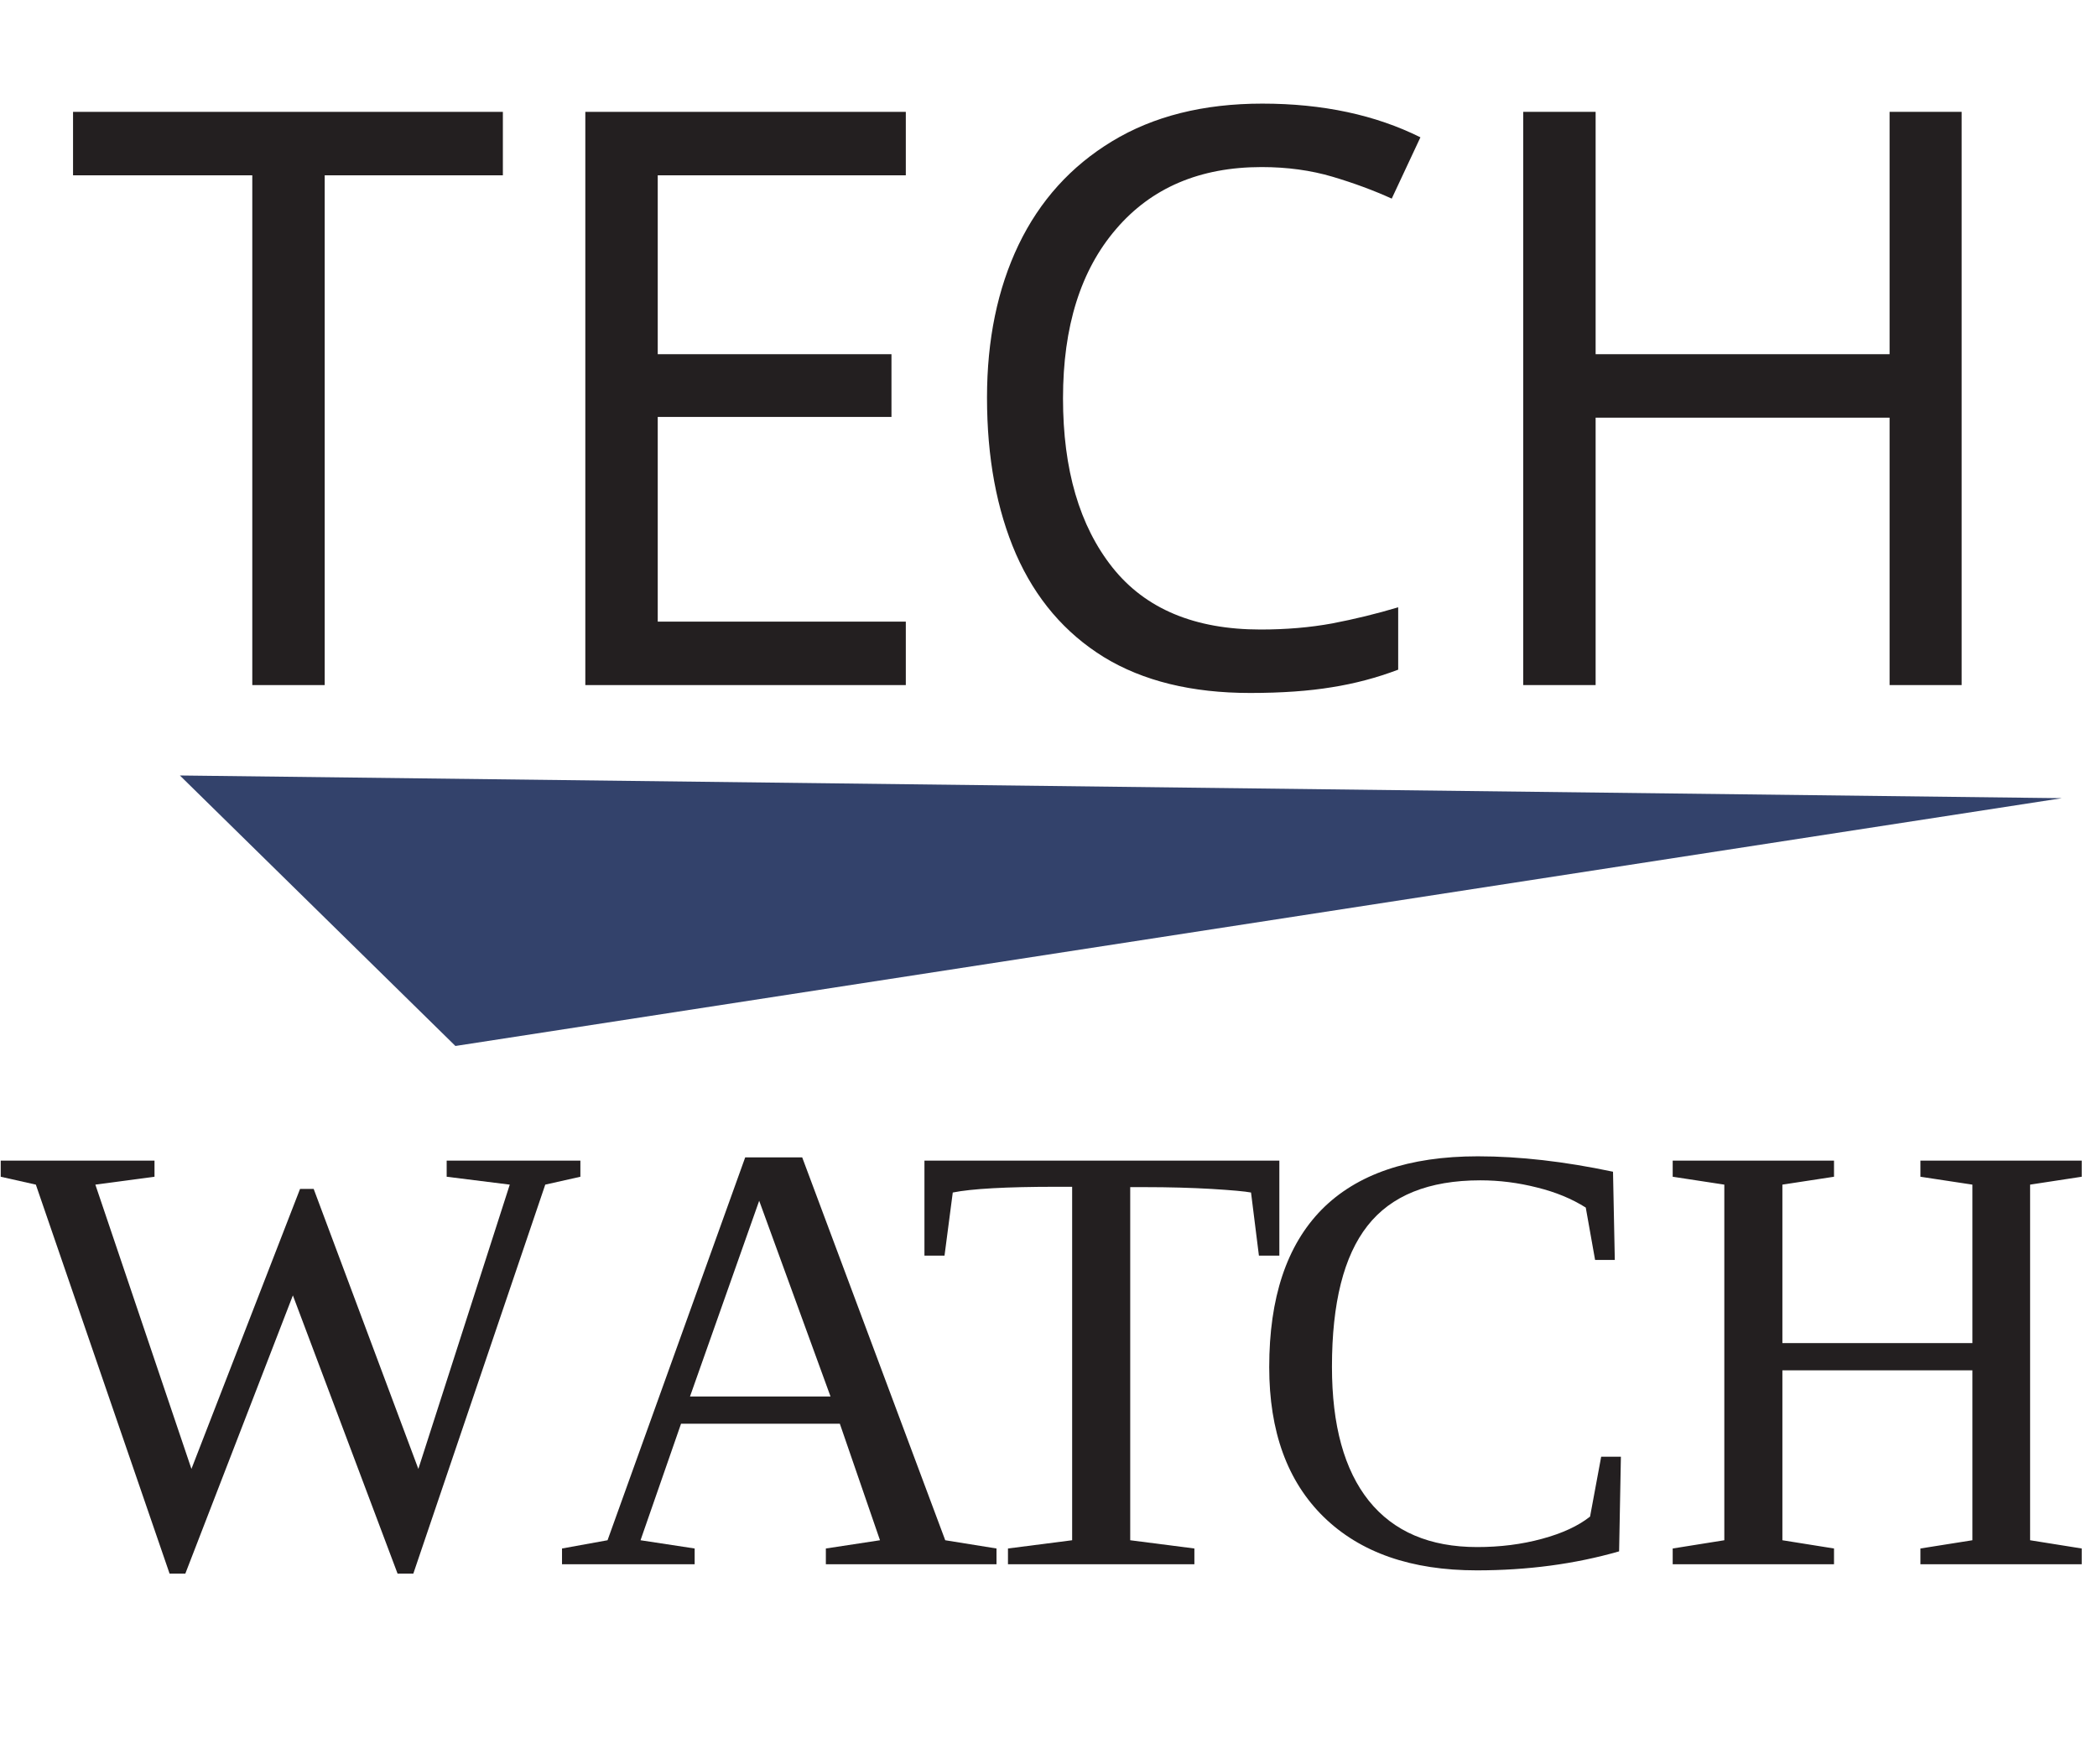
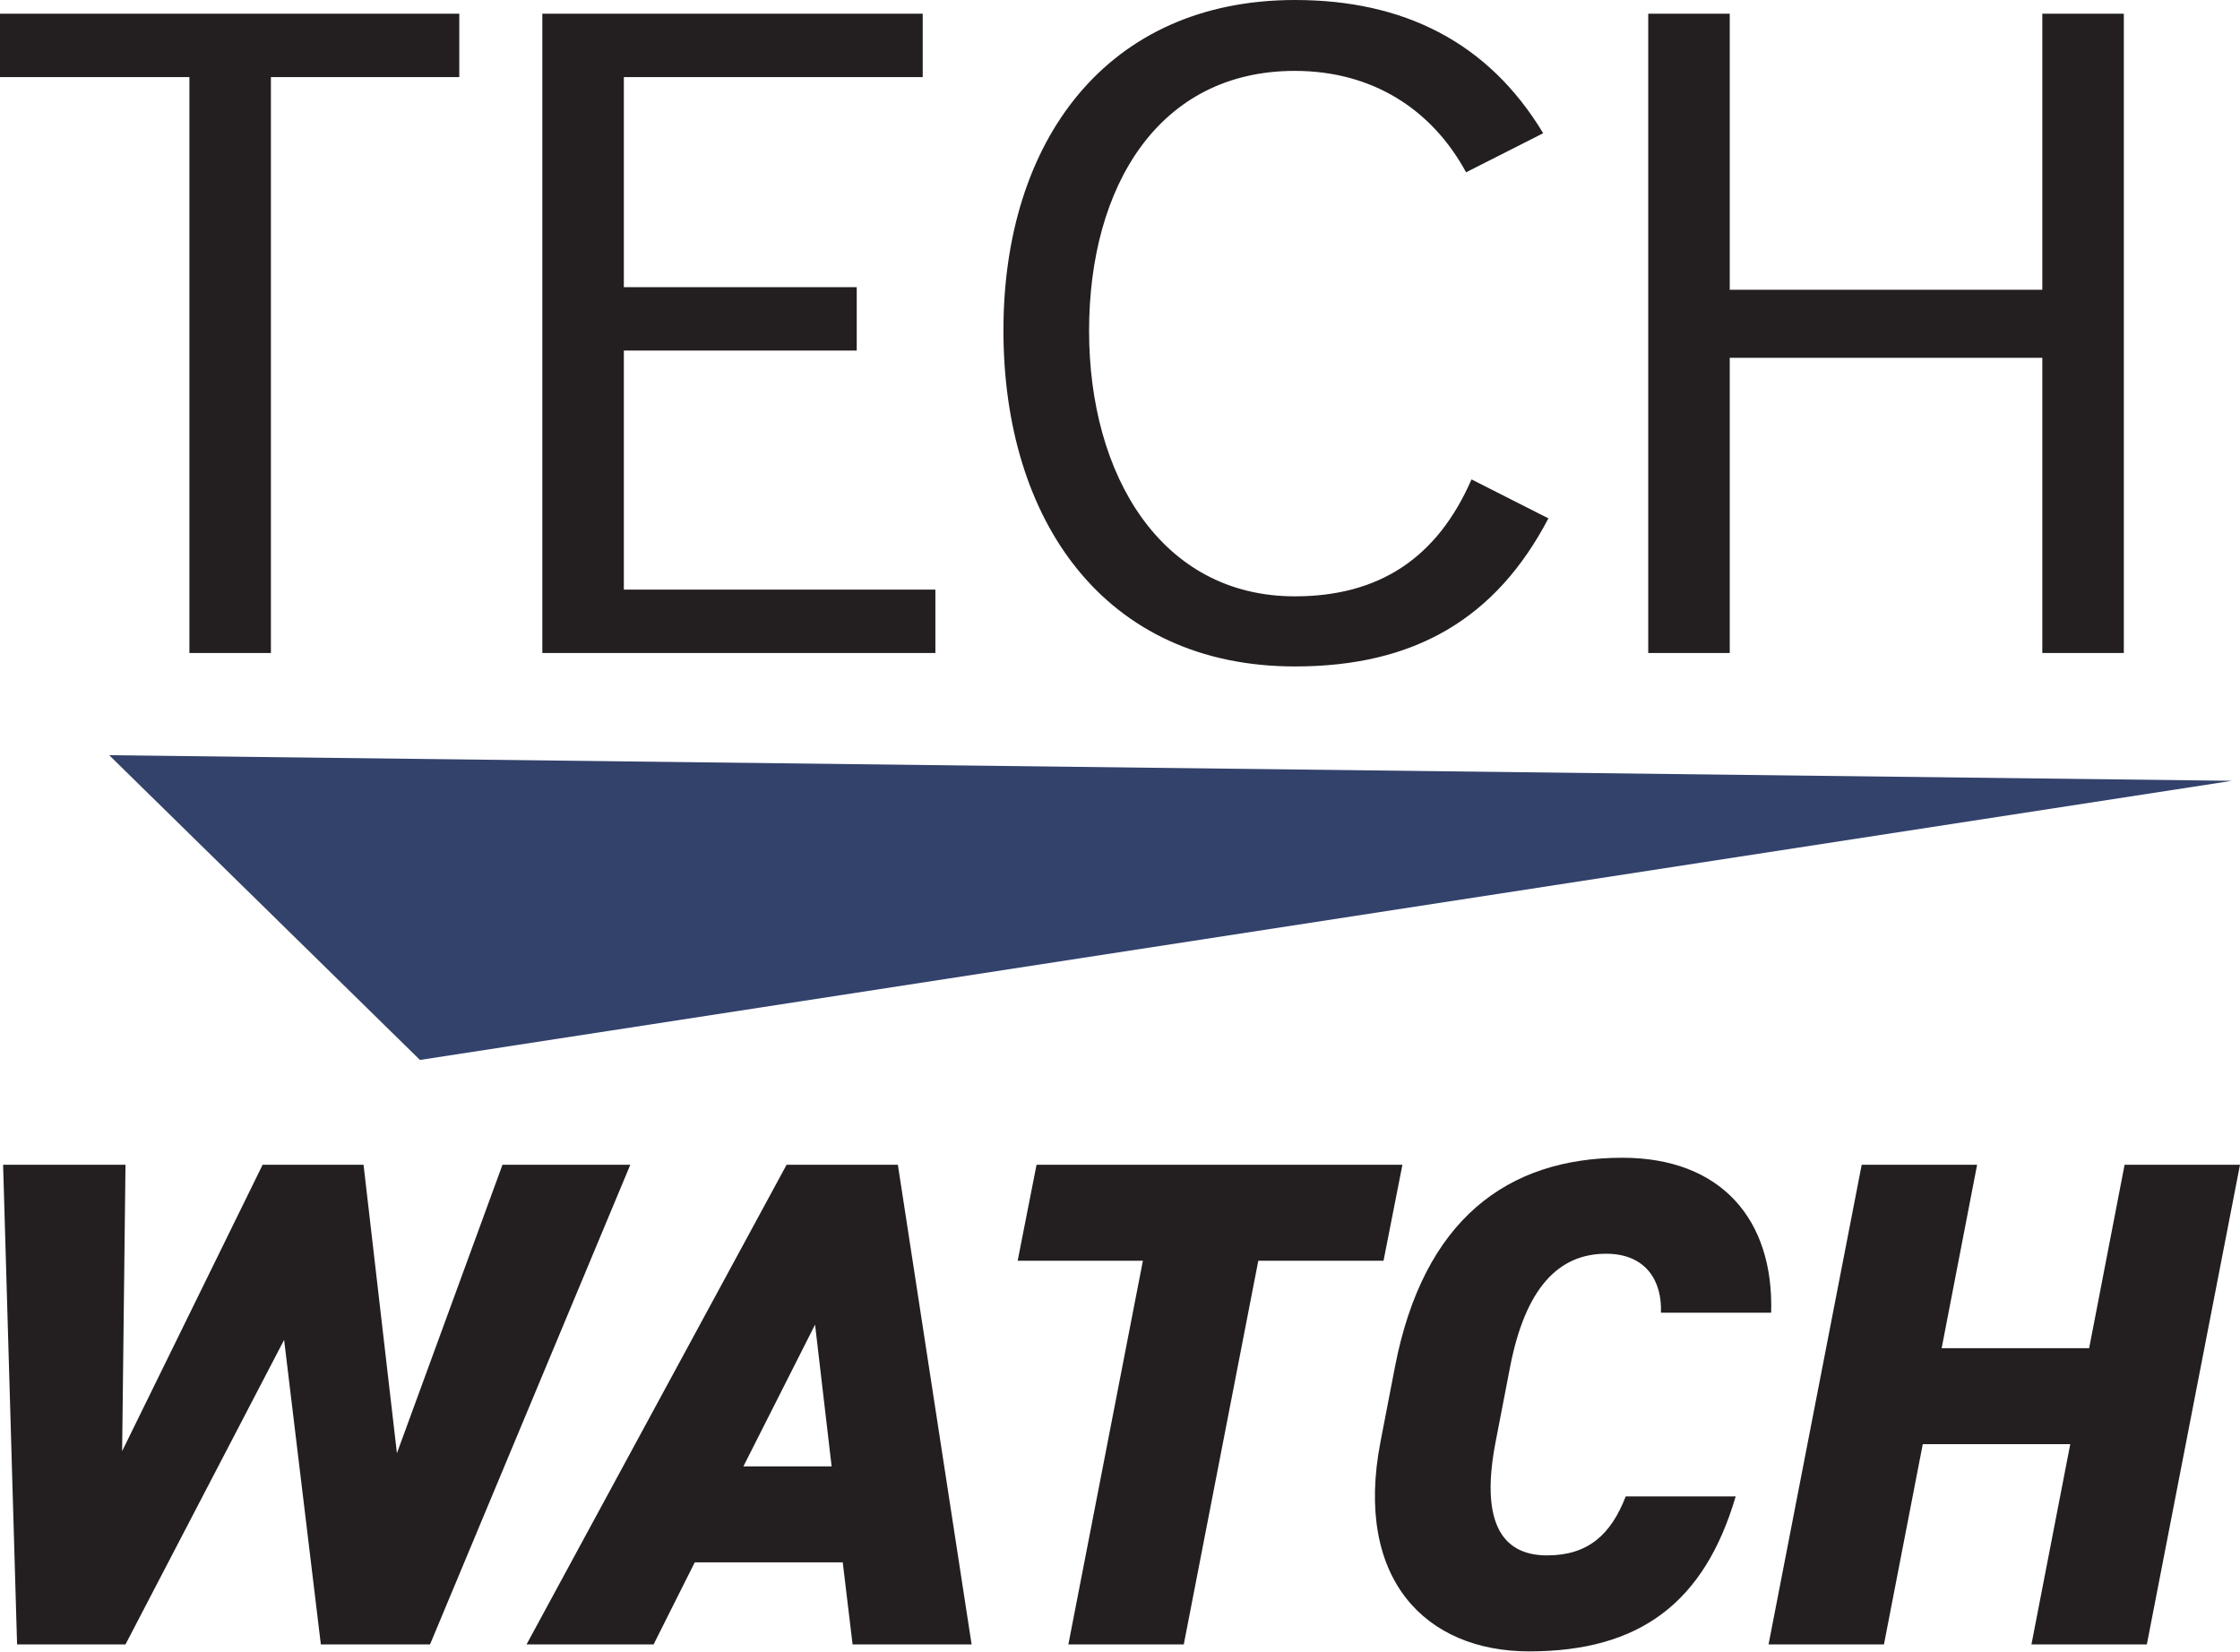
- <svg xmlns="http://www.w3.org/2000/svg" id="a" viewBox="0 0 91.4 76.85">
+ <svg xmlns="http://www.w3.org/2000/svg" id="a" viewBox="0 0 86.57 63.83">
  <defs>
-     <style>.b{letter-spacing:0em;}.c{font-family:DagnyPro, Dagny Pro;font-size:35px;}.c,.d{fill:#231f20;}.e{letter-spacing:-.04em;}.f{fill:#33426b;}.d{font-family:DIN2014-ExtraBoldItalic, DIN 2014;font-size:26.86px;}.g{letter-spacing:0em;}</style>
+     <style>.b{fill:#33426b;}.c{fill:#231f20;}</style>
  </defs>
-   <polygon class="f" points="7.84 33.8 89.87 34.79 19.85 45.59 7.84 33.8" />
-   <text class="c" transform="translate(2.84 29.86)">
-     <tspan x="0" y="0">T</tspan>
-     <tspan class="g" x="19.28" y="0">E</tspan>
-     <tspan x="38.04" y="0">CH</tspan>
-   </text>
-   <text class="d" transform="translate(0 68.18)">
-     <tspan class="b" x="0" y="0">W</tspan>
-     <tspan class="e" x="24.23" y="0">A</tspan>
-     <tspan class="b" x="39.81" y="0">T</tspan>
-     <tspan x="54.21" y="0">CH</tspan>
-   </text>
+   <polygon class="b" points="4.22 29.19 86.26 30.18 16.23 40.97 4.22 29.19" />
+   <g>
+     <path class="c" d="M7.32,2.98H0V.53H17.75V2.98h-7.28V25.24h-3.15V2.98Z" />
+     <path class="c" d="M20.96,.53h14.7V2.98h-11.55V11.1h9v2.45h-9v9.24h12.04v2.45h-15.19V.53Z" />
+     <path class="c" d="M59.85,20.02c-2.03,3.89-5.18,5.74-9.8,5.74-7.39,0-11.27-5.67-11.27-12.99S42.77,0,50.05,0c4.17,0,7.46,1.61,9.59,5.15l-2.98,1.51c-1.33-2.45-3.64-3.92-6.62-3.92-5.25,0-7.95,4.45-7.95,10.05s2.8,10.26,7.95,10.26c3.25,0,5.5-1.47,6.83-4.52l2.98,1.51Z" />
+     <path class="c" d="M63.7,.53h3.15V11.2h12.08V.53h3.15V25.24h-3.15V13.83h-12.08v11.41h-3.15V.53Z" />
+   </g>
+   <g>
+     <path class="c" d="M4.85,63.56H.66L.12,45.02H4.85l-.13,11.07,5.43-11.07h3.9l1.29,11.15,4.08-11.15h4.94l-7.74,18.54h-4.22l-1.42-11.77-6.13,11.77Z" />
+     <path class="c" d="M20.35,63.56l10.05-18.54h4.3l2.85,18.54h-4.6l-.38-3.17h-5.72l-1.59,3.17h-4.92Zm8.38-6.88h3.41l-.64-5.48-2.77,5.48Z" />
+     <path class="c" d="M54.2,45.02l-.73,3.71h-4.84l-2.88,14.83h-4.46l2.88-14.83h-4.84l.73-3.71h14.13Z" />
+     <path class="c" d="M64.19,50.74c.05-1.18-.54-2.28-2.12-2.28-1.85,0-3.12,1.34-3.71,4.38l-.56,2.9c-.56,2.9,.11,4.38,1.99,4.38,1.59,0,2.47-.81,3.04-2.28h4.25c-1.21,4.11-3.71,5.99-7.98,5.99-4,0-6.77-2.79-5.75-8.09l.56-2.9c1.1-5.7,4.35-8.09,8.79-8.09,3.79,0,5.86,2.36,5.75,5.99h-4.25Z" />
+     <path class="c" d="M75.04,52.11h5.7l1.37-7.09h4.46l-3.6,18.54h-4.46l1.5-7.74h-5.7l-1.5,7.74h-4.46l3.6-18.54h4.46l-1.37,7.09Z" />
+   </g>
</svg>
